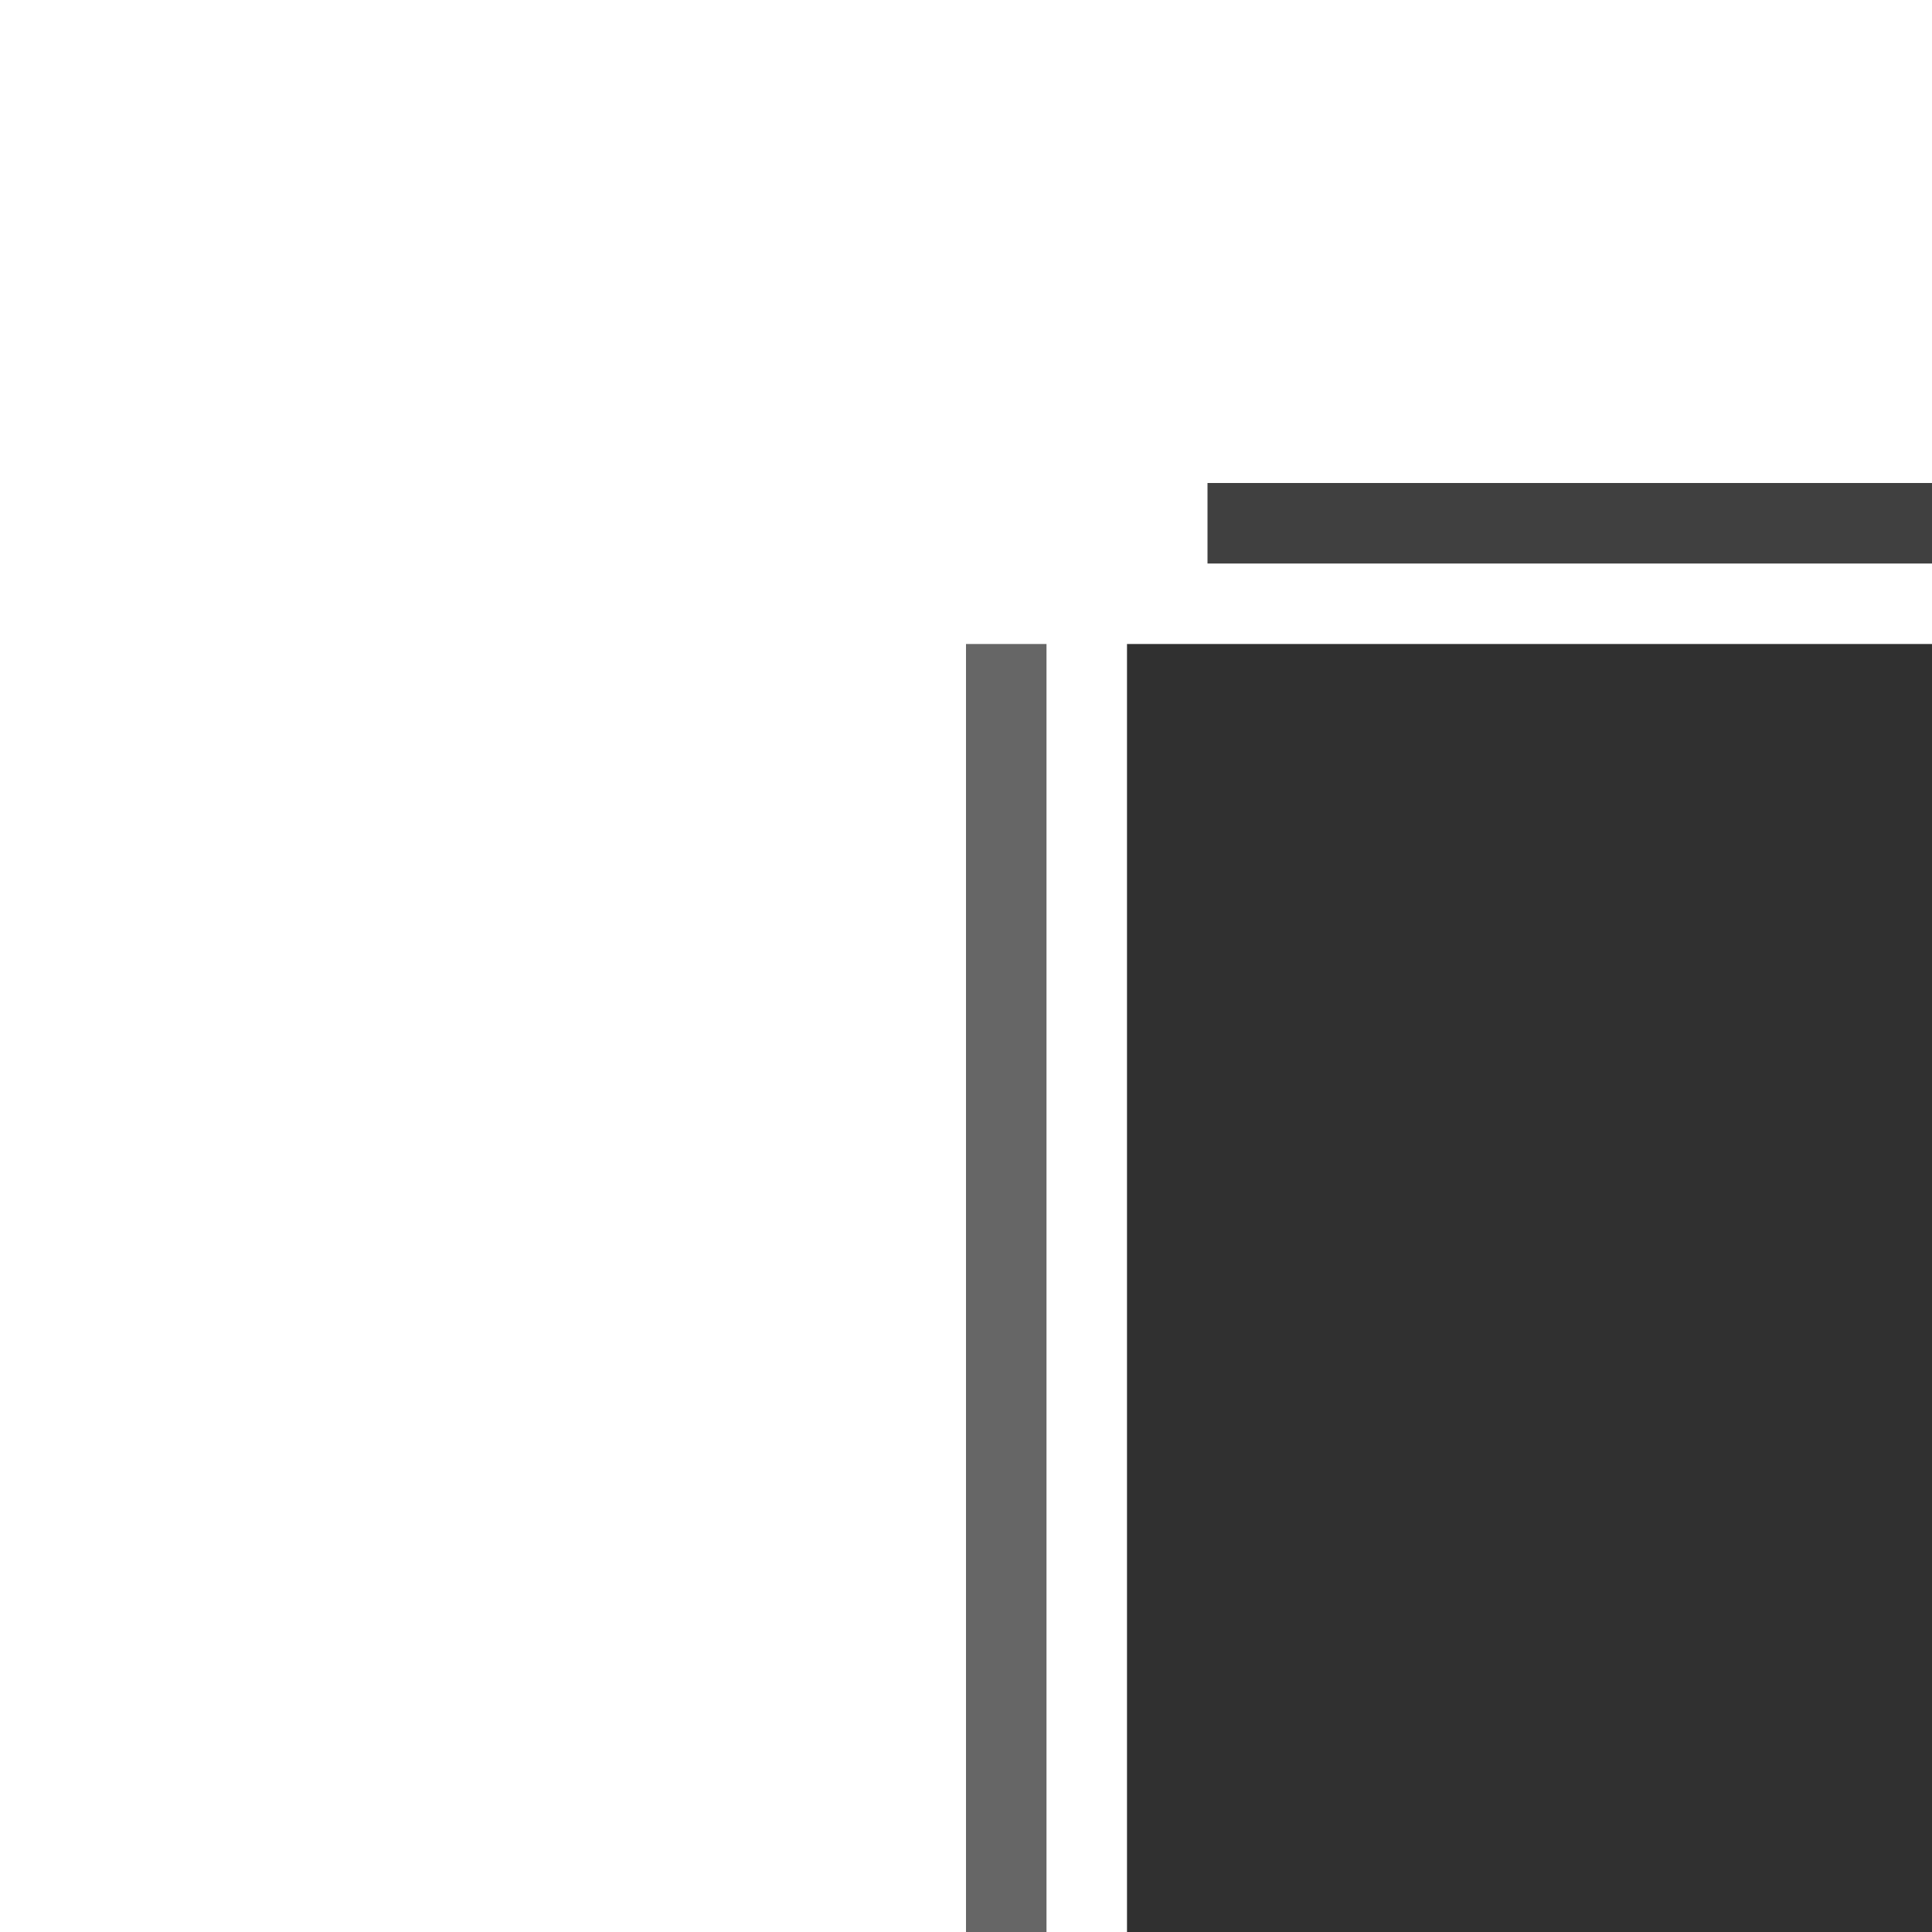
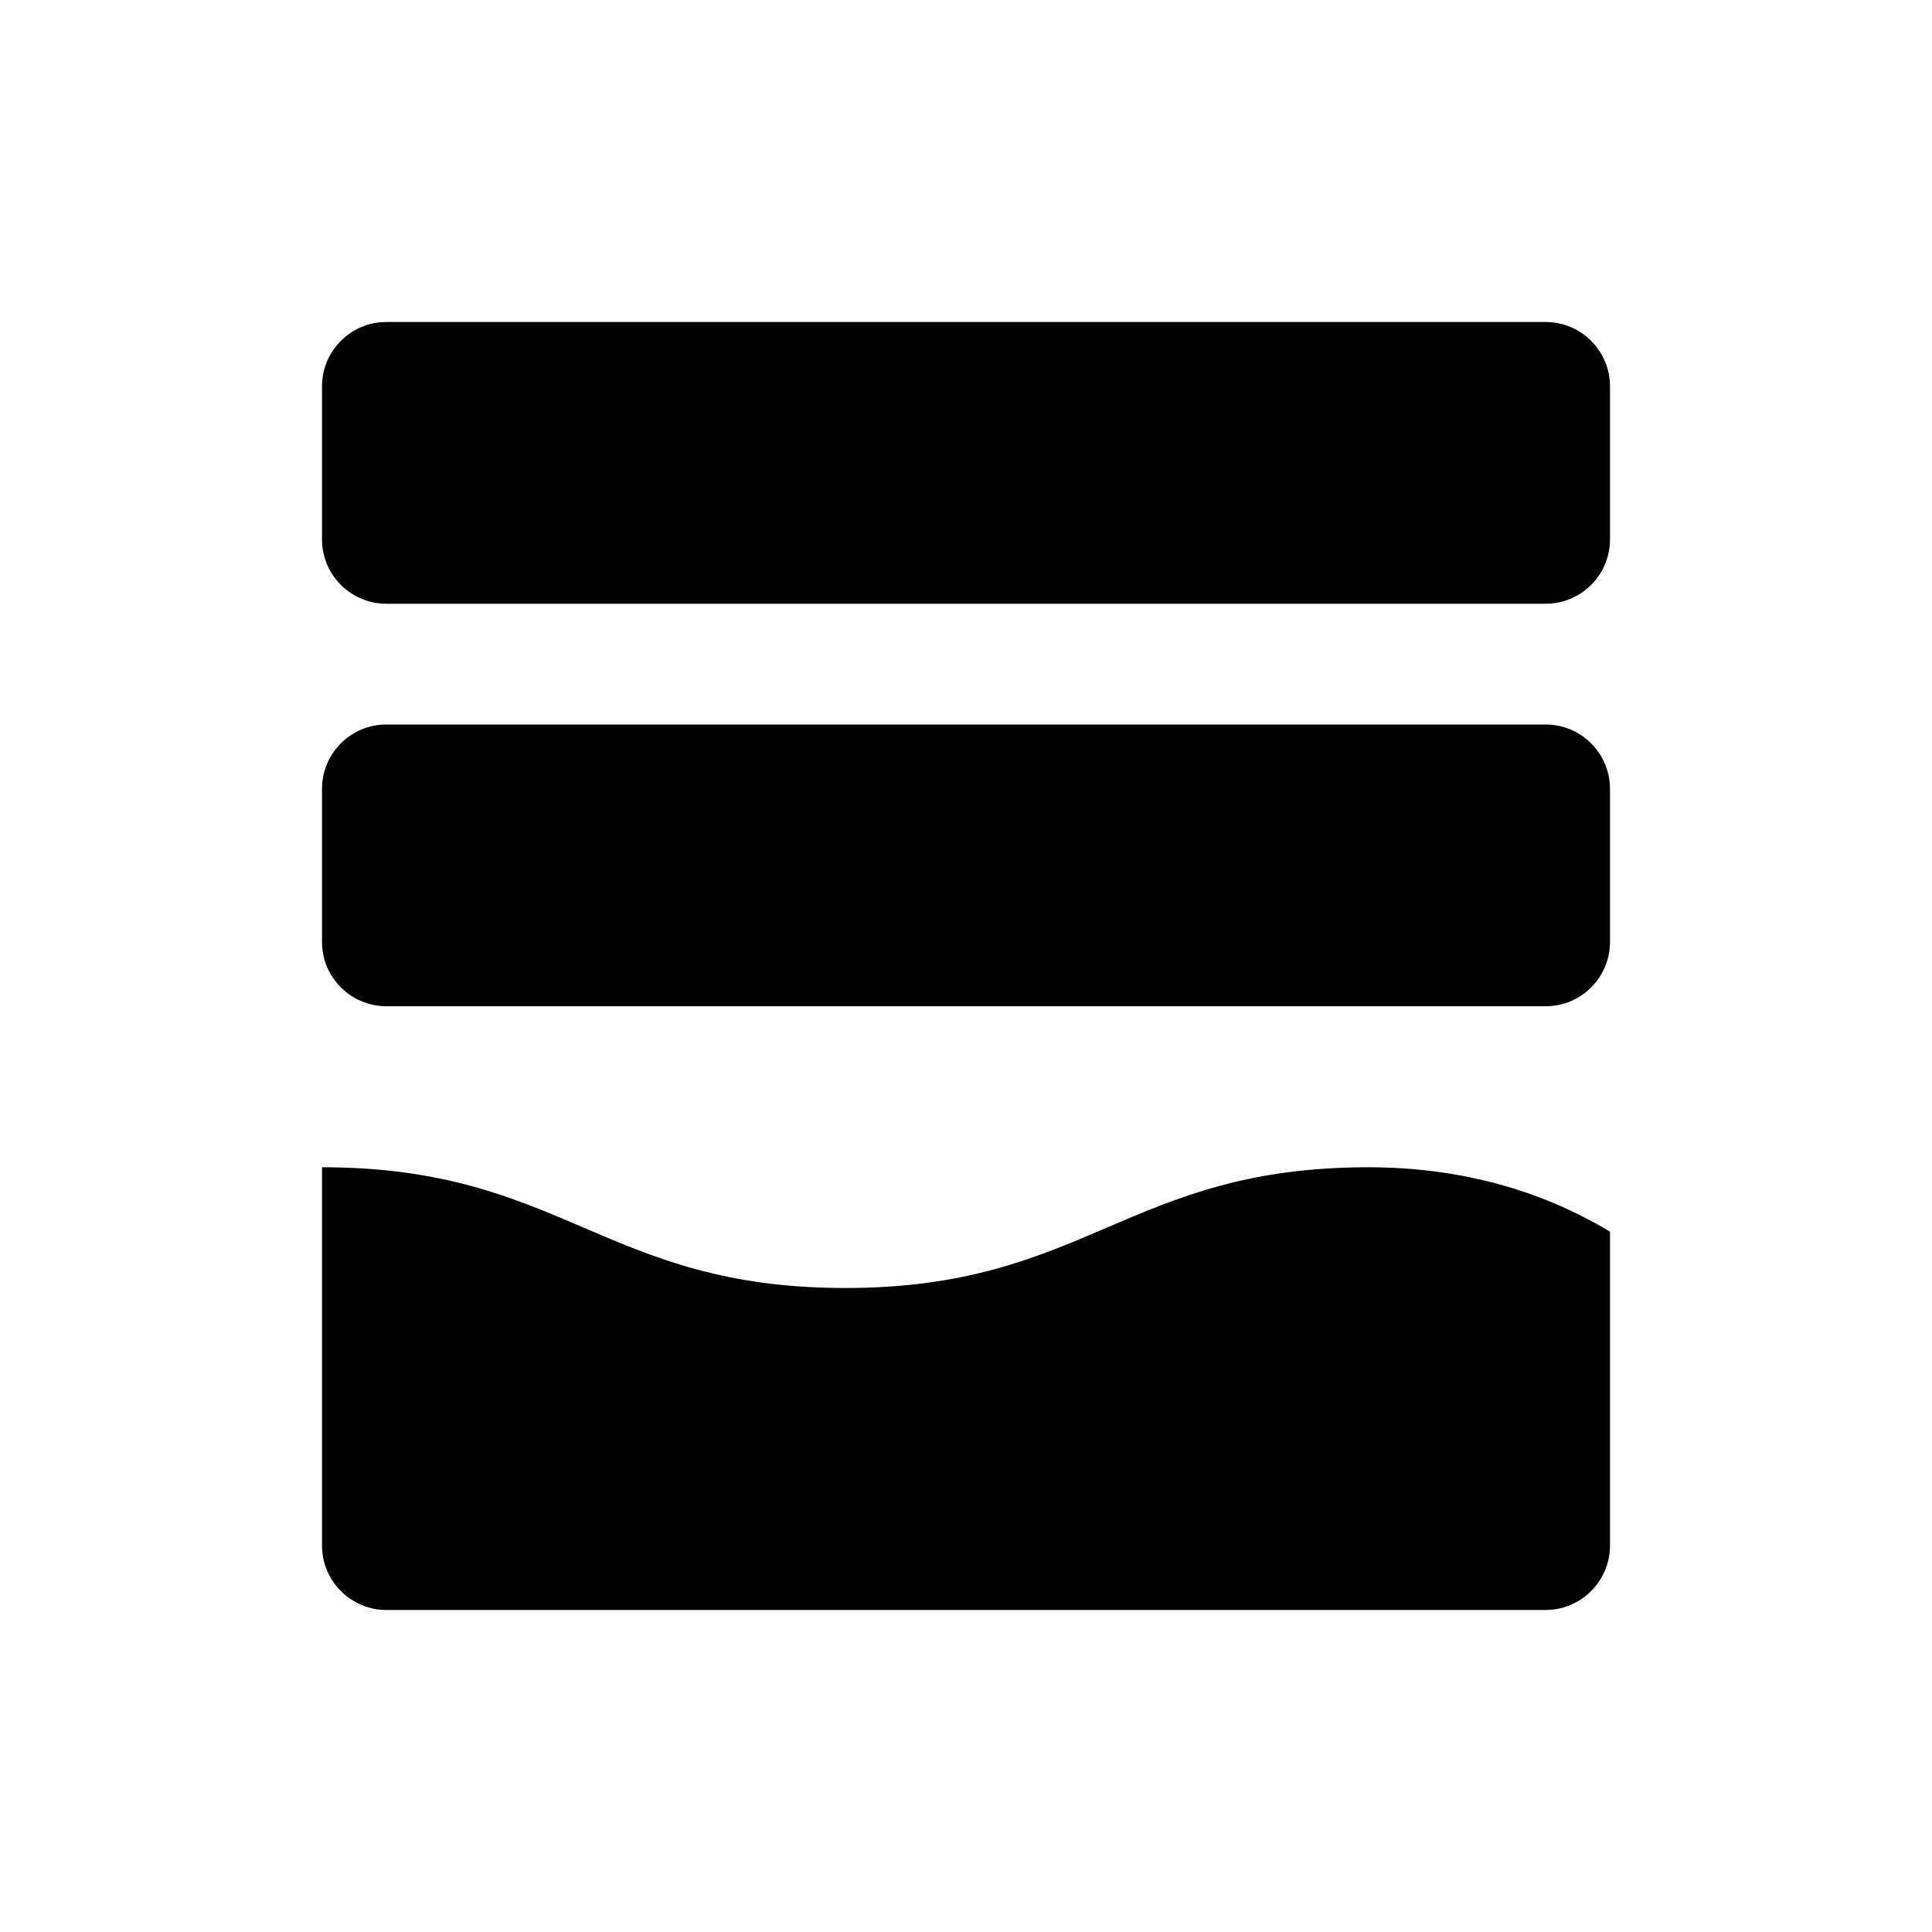
- <svg xmlns="http://www.w3.org/2000/svg" version="1.1" width="24" height="24">
-   <path d="M0 0 C7.419 -0.279 14.837 -0.472 22.26 -0.604 C24.783 -0.659 27.306 -0.734 29.828 -0.83 C33.46 -0.964 37.088 -1.026 40.723 -1.074 C42.407 -1.159 42.407 -1.159 44.126 -1.246 C47.423 -1.249 49.896 -1.125 53 0 C55.357 2.578 56.892 5.09 58.473 8.198 C62.514 15.613 70.035 20.607 78 23 C87.379 25.373 95.559 24.84 105 23 C105.495 26.465 105.495 26.465 106 30 C105.381 30.227 104.763 30.454 104.125 30.688 C101.367 32.391 101.05 33.999 100 37 C99.01 37.99 99.01 37.99 98 39 C100.31 39.33 102.62 39.66 105 40 C105 50.23 105 60.46 105 71 C69.69 71 34.38 71 -2 71 C-2 39 -2 39 -1 31 C-0.862 28.481 -0.757 25.959 -0.684 23.438 C-0.663 22.761 -0.642 22.084 -0.621 21.387 C-0.556 19.258 -0.497 17.129 -0.438 15 C-0.394 13.543 -0.351 12.086 -0.307 10.629 C-0.2 7.086 -0.099 3.543 0 0 Z M12.062 26.312 C11.316 26.43 10.57 26.548 9.801 26.669 C6.864 27.193 4.468 27.669 2.008 29.406 C0.445 31.878 0.811 34.158 1 37 C4.632 37.919 7.067 37.954 10.688 37.062 C25.139 34.223 39.623 35.897 53.645 40.09 C62.022 42.514 69.694 43.368 78.438 43.375 C79.444 43.377 80.451 43.378 81.488 43.38 C87.599 43.289 93.082 42.53 99 41 C98.01 40.67 97.02 40.34 96 40 C96 38.35 96 36.7 96 35 C92.409 34.252 88.987 33.94 85.332 33.93 C71.494 33.838 59.258 31.408 45.977 27.594 C40.981 26.184 36.176 25.317 31 25 C30.226 24.952 29.452 24.904 28.655 24.855 C23.029 24.581 17.596 25.397 12.062 26.312 Z M90 33 C90 33.33 90 33.66 90 34 C91.65 34 93.3 34 95 34 C95 33.67 95 33.34 95 33 C93.35 33 91.7 33 90 33 Z " fill="currentColor" opacity="0.56" transform="translate(14,49)" />
-   <path d="M0 0 C7.419 -0.279 14.837 -0.472 22.26 -0.604 C24.783 -0.659 27.306 -0.734 29.828 -0.83 C33.46 -0.964 37.088 -1.026 40.723 -1.074 C42.407 -1.159 42.407 -1.159 44.126 -1.246 C47.423 -1.249 49.896 -1.125 53 0 C55.357 2.578 56.892 5.09 58.473 8.198 C62.514 15.613 70.035 20.607 78 23 C87.379 25.373 95.559 24.84 105 23 C105.495 26.465 105.495 26.465 106 30 C105.381 30.227 104.763 30.454 104.125 30.688 C101.367 32.391 101.05 33.999 100 37 C99.01 37.99 99.01 37.99 98 39 C99.485 39.495 99.485 39.495 101 40 C100.01 40.495 100.01 40.495 99 41 C97.515 40.505 97.515 40.505 96 40 C96 38.35 96 36.7 96 35 C95.263 35.006 94.526 35.013 93.766 35.019 C76.78 35.063 62.128 33.431 45.766 28.594 C40.84 27.151 36.118 26.311 31 26 C30.226 25.952 29.451 25.904 28.653 25.855 C22.995 25.579 17.559 26.428 12 27.375 C11.245 27.501 10.491 27.627 9.713 27.757 C5.42 28.467 5.42 28.467 2 31 C2 32.155 2 33.31 2 34.5 C2 35.655 2 36.81 2 38 C1.34 38.66 0.68 39.32 0 40 C-0.373 43.205 -0.373 43.205 -0.414 46.977 C-0.433 47.662 -0.453 48.347 -0.473 49.053 C-0.533 51.244 -0.579 53.434 -0.625 55.625 C-0.663 57.109 -0.702 58.594 -0.742 60.078 C-0.838 63.719 -0.922 67.359 -1 71 C-1.33 71 -1.66 71 -2 71 C-2.025 66.589 -2.043 62.178 -2.055 57.768 C-2.06 56.27 -2.067 54.773 -2.075 53.275 C-2.088 51.111 -2.093 48.946 -2.098 46.781 C-2.103 45.483 -2.108 44.184 -2.114 42.846 C-2.014 39.483 -1.693 36.3 -1.239 32.977 C-0.855 29.803 -0.777 26.632 -0.684 23.438 C-0.663 22.761 -0.642 22.084 -0.621 21.387 C-0.556 19.258 -0.497 17.129 -0.438 15 C-0.394 13.543 -0.351 12.086 -0.307 10.629 C-0.2 7.086 -0.099 3.543 0 0 Z M90 33 C90 33.33 90 33.66 90 34 C91.65 34 93.3 34 95 34 C95 33.67 95 33.34 95 33 C93.35 33 91.7 33 90 33 Z " fill="currentColor" opacity="0.81" transform="translate(14,49)" />
-   <path d="M0 0 C19.8 0 39.6 0 60 0 C57.69 4.62 55.38 9.24 53 14 C51.806 19.918 51 25.021 51 31 C34.17 31 17.34 31 0 31 C0 20.77 0 10.54 0 0 Z " fill="currentColor" opacity="0.81" transform="translate(14,8)" />
-   <path d="M0 0 C2.81 1.794 4.509 3.019 6 6 C6.576 13.032 6.576 13.032 4.25 16.938 C2 19 2 19 -2 20 C-2 25.61 -2 31.22 -2 37 C-1.01 36.505 -1.01 36.505 0 36 C3.598 35.801 7.189 35.654 10.791 35.57 C15.12 35.528 15.12 35.528 18.746 33.47 C19.16 32.985 19.574 32.5 20 32 C19.196 31.381 18.391 30.762 17.562 30.125 C15 28 15 28 14 26 C13.419 18.91 13.419 18.91 15.875 15.062 C19.13 11.903 21.424 11.666 25.961 11.707 C29.131 12.163 30.819 13.753 33 16 C34.603 19.207 34.487 22.521 34 26 C32.25 28.938 32.25 28.938 30 31 C28.948 31.247 28.948 31.247 27.875 31.5 C26.947 31.747 26.947 31.747 26 32 C25.303 33.654 24.639 35.323 24 37 C21.523 39.648 19.493 40.204 15.996 40.406 C13.701 40.474 11.407 40.5 9.111 40.527 C4.746 40.581 4.746 40.581 0.973 42.531 C0.491 43.258 0.491 43.258 0 44 C0.804 44.619 1.609 45.237 2.438 45.875 C5 48 5 48 6 50 C6.581 57.09 6.581 57.09 4.125 60.938 C0.87 64.097 -1.424 64.334 -5.961 64.293 C-9.131 63.837 -10.819 62.247 -13 60 C-14.603 56.793 -14.487 53.479 -14 50 C-12.25 47.062 -12.25 47.062 -10 45 C-8.02 44.505 -8.02 44.505 -6 44 C-6 36.08 -6 28.16 -6 20 C-8.475 19.01 -8.475 19.01 -11 18 C-13.865 15.431 -14.005 13.959 -14.438 10.062 C-14.293 5.975 -12.963 3.876 -10 1 C-6.798 -0.601 -3.474 -0.499 0 0 Z M-7.125 5.125 C-9.31 6.925 -9.31 6.925 -9.375 10.062 C-9.289 13.119 -9.289 13.119 -7 15 C-4 15.333 -4 15.333 -1 15 C1.289 13.119 1.289 13.119 1.375 10.062 C1.31 6.925 1.31 6.925 -0.875 5.125 C-3.64 3.661 -4.36 3.661 -7.125 5.125 Z M20.875 17.125 C18.69 18.925 18.69 18.925 18.625 22.062 C18.711 25.119 18.711 25.119 21 27 C24 27.333 24 27.333 27 27 C29.289 25.119 29.289 25.119 29.375 22.062 C29.31 18.925 29.31 18.925 27.125 17.125 C24.36 15.661 23.64 15.661 20.875 17.125 Z M-7.125 49.125 C-9.31 50.925 -9.31 50.925 -9.375 54.062 C-9.289 57.119 -9.289 57.119 -7 59 C-4 59.333 -4 59.333 -1 59 C1.289 57.119 1.289 57.119 1.375 54.062 C1.31 50.925 1.31 50.925 -0.875 49.125 C-3.64 47.661 -4.36 47.661 -7.125 49.125 Z " fill="currentColor" opacity="0.66" transform="translate(94,2)" />
-   <path d="M0 0 C34.32 0 68.64 0 104 0 C104 0.33 104 0.66 104 1 C69.68 1 35.36 1 0 1 C0 0.67 0 0.34 0 0 Z " fill="currentColor" opacity="0.33" transform="translate(14,121)" />
-   <path d="M0 0 C20.13 0 40.26 0 61 0 C61 0.33 61 0.66 61 1 C40.87 1 20.74 1 0 1 C0 0.67 0 0.34 0 0 Z " fill="currentColor" opacity="0.75" transform="translate(15,6)" />
-   <path d="M0 0 C17.16 0 34.32 0 52 0 C52 0.33 52 0.66 52 1 C34.84 1 17.68 1 0 1 C0 0.67 0 0.34 0 0 Z " fill="currentColor" opacity="0.95" transform="translate(15,47)" />
-   <path d="M0 0 C16.5 0 33 0 50 0 C50 0.33 50 0.66 50 1 C33.5 1 17 1 0 1 C0 0.67 0 0.34 0 0 Z " fill="currentColor" opacity="0.67" transform="translate(15,40)" />
-   <path d="M0 0 C0.99 0.66 1.98 1.32 3 2 C1.02 4.97 1.02 4.97 -1 8 C-0.01 8.33 0.98 8.66 2 9 C1.01 9.495 1.01 9.495 0 10 C-0.99 9.67 -1.98 9.34 -3 9 C-3 7.35 -3 5.7 -3 4 C-4.98 4 -6.96 4 -9 4 C-9 3.67 -9 3.34 -9 3 C-7.569 2.442 -6.13 1.904 -4.688 1.375 C-3.887 1.073 -3.086 0.772 -2.262 0.461 C-1.515 0.309 -0.769 0.157 0 0 Z " fill="currentColor" opacity="0.94" transform="translate(113,80)" />
-   <path d="M0 0 C0.33 0 0.66 0 1 0 C1 9.9 1 19.8 1 30 C0.67 30 0.34 30 0 30 C0 20.1 0 10.2 0 0 Z " fill="currentColor" opacity="0.62" transform="translate(120,89)" />
-   <path d="M0 0 C0.33 0 0.66 0 1 0 C1 9.9 1 19.8 1 30 C0.67 30 0.34 30 0 30 C0 20.1 0 10.2 0 0 Z " fill="currentColor" opacity="0.62" transform="translate(12,49)" />
-   <path d="M0 0 C0.33 0 0.66 0 1 0 C1 9.9 1 19.8 1 30 C0.67 30 0.34 30 0 30 C0 20.1 0 10.2 0 0 Z " fill="currentColor" opacity="0.6" transform="translate(12,8)" />
-   <path d="M0 0 C7.59 0 15.18 0 23 0 C23 0.33 23 0.66 23 1 C15.41 1 7.82 1 0 1 C0 0.67 0 0.34 0 0 Z " fill="currentColor" opacity="0.64" transform="translate(81,90)" />
-   <path d="M0 0 C7.59 0 15.18 0 23 0 C23 0.33 23 0.66 23 1 C15.41 1 7.82 1 0 1 C0 0.67 0 0.34 0 0 Z " fill="currentColor" opacity="0.76" transform="translate(81,84)" />
-   <path d="M0 0 C0.66 0.33 1.32 0.66 2 1 C2.293 7.055 2.293 7.055 2 9 C1.01 9.66 0.02 10.32 -1 11 C-1.027 9.542 -1.046 8.083 -1.062 6.625 C-1.074 5.813 -1.086 5.001 -1.098 4.164 C-1 2 -1 2 0 0 Z " fill="currentColor" opacity="0.93" transform="translate(14,78)" />
-   <path d="M0 0 C5.94 0 11.88 0 18 0 C18 0.33 18 0.66 18 1 C12.06 1 6.12 1 0 1 C0 0.67 0 0.34 0 0 Z " fill="currentColor" opacity="0.5" transform="translate(31,82)" />
-   <path d="M0 0 C2.64 0 5.28 0 8 0 C8 0.33 8 0.66 8 1 C5.36 1 2.72 1 0 1 C0 0.67 0 0.34 0 0 Z " fill="currentColor" opacity="0.77" transform="translate(45,76)" />
-   <path d="M0 0 C2.64 0 5.28 0 8 0 C8 0.33 8 0.66 8 1 C5.36 1 2.72 1 0 1 C0 0.67 0 0.34 0 0 Z " fill="currentColor" opacity="0.87" transform="translate(27,76)" />
-   <path d="M0 0 C2.64 0 5.28 0 8 0 C8 0.33 8 0.66 8 1 C5.36 1 2.72 1 0 1 C0 0.67 0 0.34 0 0 Z " fill="currentColor" opacity="0.67" transform="translate(36,75)" />
-   <path d="M0 0 C0.33 0 0.66 0 1 0 C1 2.31 1 4.62 1 7 C0.67 7 0.34 7 0 7 C0 4.69 0 2.38 0 0 Z " fill="currentColor" opacity="0.95" transform="translate(120,71)" />
-   <path d="M0 0 C1.98 0 3.96 0 6 0 C6 0.33 6 0.66 6 1 C4.02 1 2.04 1 0 1 C0 0.67 0 0.34 0 0 Z " fill="currentColor" opacity="0.36" transform="translate(104,89)" />
-   <path d="M0 0 C0.33 0.66 0.66 1.32 1 2 C1.99 2.33 2.98 2.66 4 3 C2.68 3 1.36 3 0 3 C0 2.01 0 1.02 0 0 Z " fill="currentColor" opacity="0.64" transform="translate(16,83)" />
-   <path d="M0 0 C1.98 0 3.96 0 6 0 C6 0.33 6 0.66 6 1 C4.02 1 2.04 1 0 1 C0 0.67 0 0.34 0 0 Z " fill="currentColor" opacity="0.58" transform="translate(75,83)" />
-   <path d="M0 0 C1.98 0 3.96 0 6 0 C6 0.33 6 0.66 6 1 C4.02 1 2.04 1 0 1 C0 0.67 0 0.34 0 0 Z " fill="currentColor" opacity="0.44" transform="translate(50,83)" />
-   <path d="M0 0 C1.98 0 3.96 0 6 0 C6 0.33 6 0.66 6 1 C4.02 1 2.04 1 0 1 C0 0.67 0 0.34 0 0 Z " fill="currentColor" opacity="0.58" transform="translate(25,83)" />
-   <path d="M0 0 C1.65 0 3.3 0 5 0 C5 0.33 5 0.66 5 1 C3.35 1 1.7 1 0 1 C0 0.67 0 0.34 0 0 Z " fill="currentColor" opacity="0.6" transform="translate(75,89)" />
-   <path d="M0 0 C1.65 0 3.3 0 5 0 C5 0.33 5 0.66 5 1 C3.35 1 1.7 1 0 1 C0 0.67 0 0.34 0 0 Z " fill="currentColor" opacity="0.5" transform="translate(114,87)" />
-   <path d="M0 0 C1.65 0 3.3 0 5 0 C5 0.33 5 0.66 5 1 C3.35 1 1.7 1 0 1 C0 0.67 0 0.34 0 0 Z " fill="currentColor" opacity="0.43" transform="translate(56,84)" />
-   <path d="M0 0 C1.65 0 3.3 0 5 0 C5 0.33 5 0.66 5 1 C3.35 1 1.7 1 0 1 C0 0.67 0 0.34 0 0 Z " fill="currentColor" opacity="0.5" transform="translate(20,84)" />
-   <path d="M0 0 C1.65 0 3.3 0 5 0 C5 0.33 5 0.66 5 1 C3.35 1 1.7 1 0 1 C0 0.67 0 0.34 0 0 Z " fill="currentColor" opacity="0.95" transform="translate(22,77)" />
-   <path d="M0 0 C4 1 4 1 4 1 Z " fill="currentColor" opacity="0.67" transform="translate(71,88)" />
-   <path d="M0 0 C4 1 4 1 4 1 Z " fill="currentColor" opacity="0.54" transform="translate(67,87)" />
-   <path d="M0 0 C4 1 4 1 4 1 Z " fill="currentColor" opacity="0.94" transform="translate(58,78)" />
-   <path d="M0 0 C4 1 4 1 4 1 Z " fill="currentColor" opacity="0.85" transform="translate(18,78)" />
-   <path d="M0 0 C4 1 4 1 4 1 Z " fill="currentColor" opacity="0.85" transform="translate(54,77)" />
-   <path d="M0 0 C3 1 3 1 3 1 Z " fill="currentColor" opacity="0.5" transform="translate(64,86)" />
-   <path d="M0 0 C3 1 3 1 3 1 Z " fill="currentColor" opacity="0.56" transform="translate(61,85)" />
-   <path d="M0 0 C3 1 3 1 3 1 Z " fill="currentColor" opacity="0.91" transform="translate(72,82)" />
-   <path d="M0 0 C3 1 3 1 3 1 Z " fill="currentColor" opacity="0.8" transform="translate(68,81)" />
-   <path d="M0 0 C3 1 3 1 3 1 Z " fill="currentColor" opacity="0.95" transform="translate(65,80)" />
-   <path d="M0 0 C3 1 3 1 3 1 Z " fill="currentColor" opacity="0.95" transform="translate(62,79)" />
-   <path d="M0 0 C2 1 2 1 2 1 Z " fill="currentColor" opacity="0.58" transform="translate(116,80)" />
-   <path d="M0 0 C2 1 2 1 2 1 Z " fill="currentColor" opacity="0.62" transform="translate(16,79)" />
+ <svg xmlns="http://www.w3.org/2000/svg" width="24" height="24" viewBox="0 0 24 24" fill="currentColor">
+   <rect x="4" y="4" width="16" height="3.5" rx="0.8" />
+   <rect x="4" y="9" width="16" height="3.5" rx="0.8" />
+   <path d="M4 14.5 C7 14.5 7.5 16 10.5 16 C13.5 16 14 14.5 17 14.5 C18.5 14.5 19.5 15 20 15.3 L20 19.2 C20 19.64 19.64 20 19.2 20 L4.8 20 C4.36 20 4 19.64 4 19.2 Z" />
</svg>
